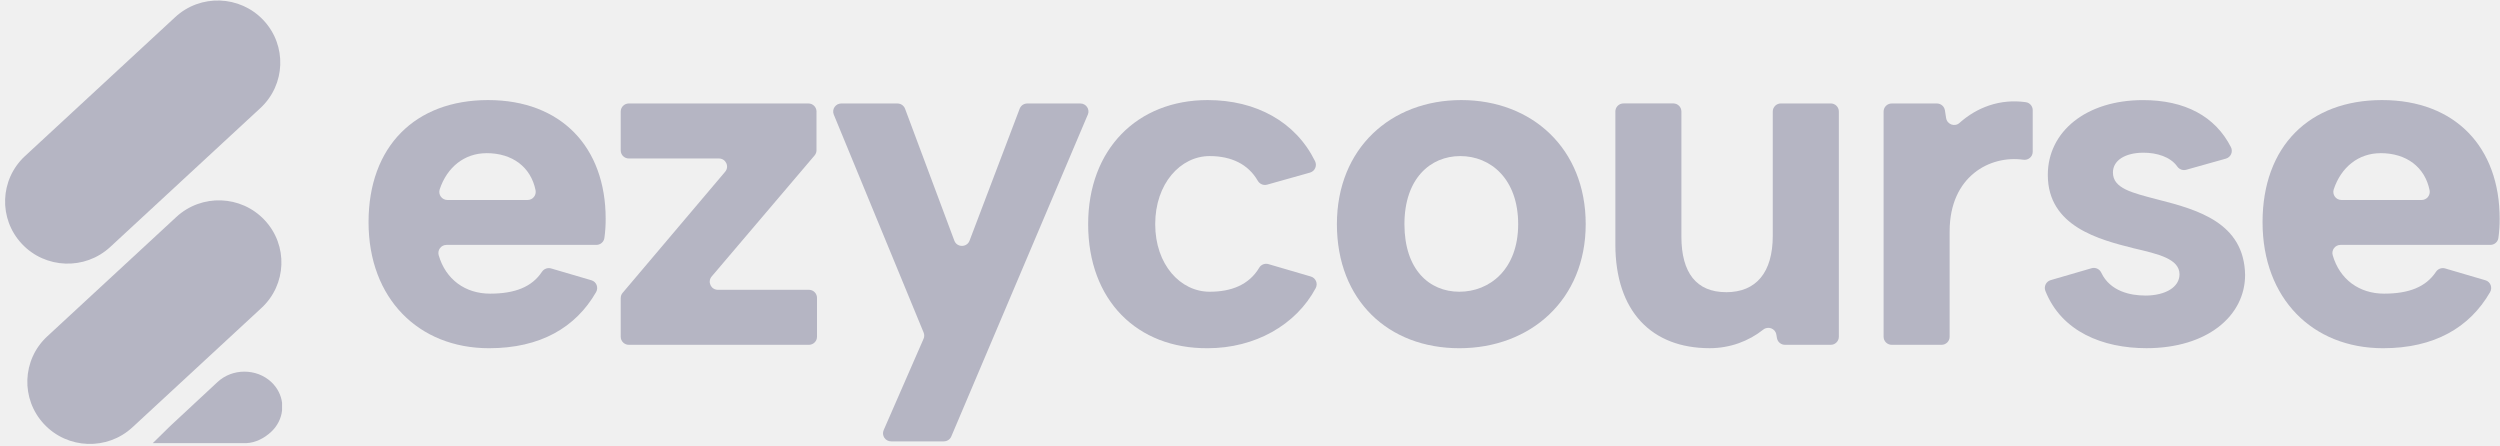
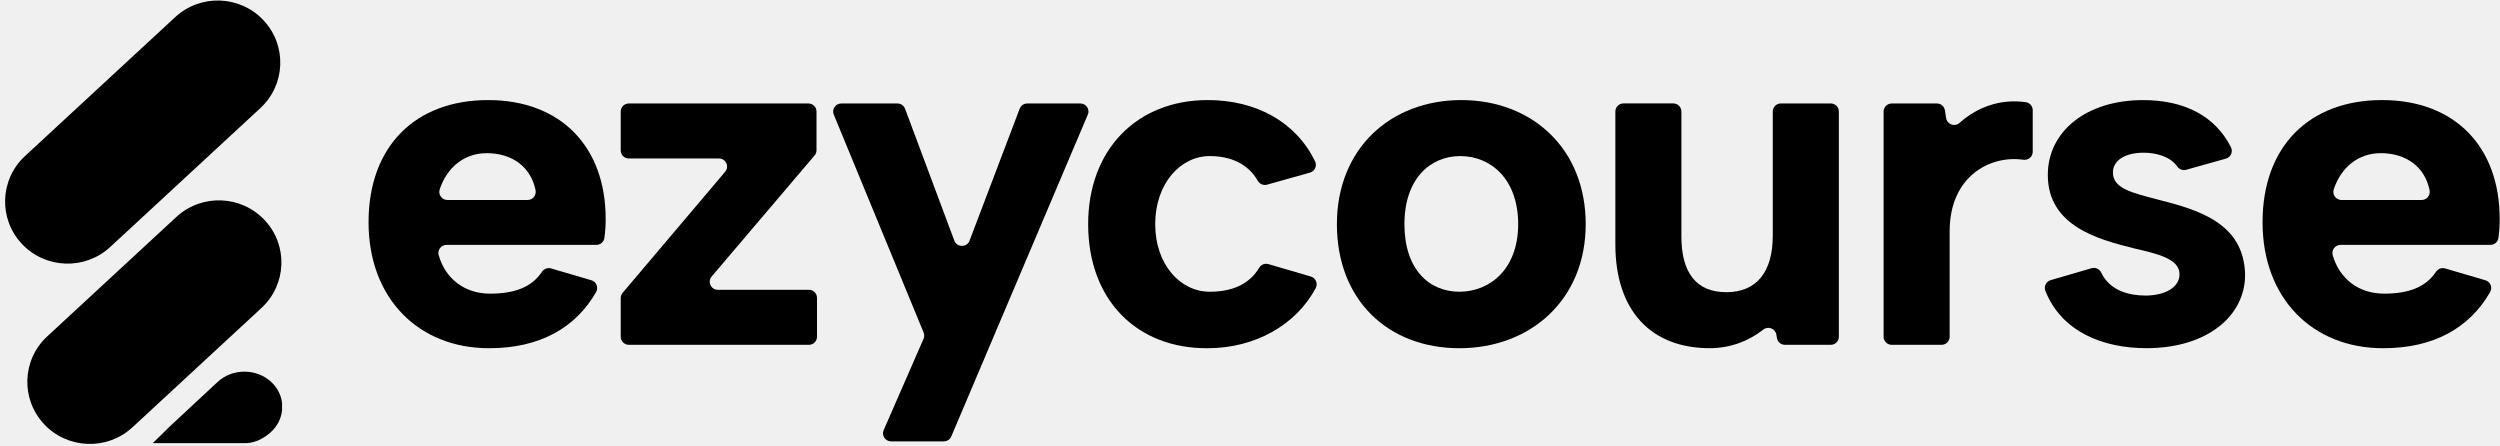
<svg xmlns="http://www.w3.org/2000/svg" width="146" height="26" viewBox="0 0 146 26" fill="none">
  <g clip-path="url(#clip0_1785_545)">
-     <path d="M21.523 12.977C21.523 8.551 24.247 5.844 28.504 5.844C32.76 5.844 35.371 8.579 35.371 12.78C35.371 13.125 35.355 13.486 35.296 13.9C35.265 14.131 35.061 14.302 34.827 14.302H26.076C25.759 14.302 25.532 14.605 25.62 14.907C26.027 16.317 27.169 17.149 28.619 17.149C30.069 17.149 31.06 16.76 31.645 15.88C31.764 15.702 31.977 15.616 32.183 15.676L34.537 16.367C34.834 16.453 34.964 16.793 34.811 17.06C33.618 19.132 31.55 20.336 28.56 20.336C24.446 20.336 21.523 17.431 21.523 12.977ZM28.417 8.946C27.114 8.946 26.109 9.77 25.68 11.053C25.577 11.361 25.802 11.679 26.129 11.679H30.811C31.113 11.679 31.335 11.404 31.277 11.109C31.003 9.756 29.922 8.944 28.419 8.944L28.417 8.946Z" fill="#B5B5C3" />
-     <path d="M41.925 16.924H47.239C47.501 16.924 47.713 17.135 47.713 17.395V19.666C47.713 19.926 47.501 20.137 47.239 20.137H36.724C36.462 20.137 36.25 19.926 36.25 19.666V17.405C36.25 17.294 36.29 17.186 36.362 17.102L42.349 10.03C42.609 9.723 42.389 9.256 41.985 9.256H36.724C36.462 9.256 36.25 9.045 36.25 8.785V6.514C36.25 6.254 36.462 6.043 36.724 6.043H47.211C47.473 6.043 47.684 6.254 47.684 6.514V8.773C47.684 8.884 47.645 8.992 47.573 9.077L41.561 16.148C41.301 16.455 41.519 16.924 41.923 16.924H41.925Z" fill="#B5B5C3" />
-     <path d="M63.527 6.696L55.556 25.488C55.483 25.662 55.309 25.776 55.119 25.776H52.042C51.7 25.776 51.471 25.428 51.607 25.118L53.936 19.785C53.988 19.669 53.988 19.537 53.939 19.419L48.693 6.693C48.565 6.383 48.795 6.043 49.132 6.043H52.409C52.608 6.043 52.785 6.166 52.855 6.35L55.733 14.053C55.885 14.461 56.467 14.463 56.622 14.055L59.549 6.348C59.619 6.164 59.796 6.043 59.993 6.043H63.093C63.431 6.043 63.662 6.386 63.53 6.698L63.527 6.696Z" fill="#B5B5C3" />
-     <path d="M63.548 13.09C63.548 8.72 66.414 5.844 70.529 5.844C73.359 5.844 75.671 7.117 76.799 9.413C76.93 9.68 76.791 9.998 76.504 10.08L74 10.784C73.784 10.844 73.562 10.746 73.452 10.554C72.897 9.594 71.919 9.115 70.642 9.115C68.941 9.115 67.464 10.721 67.464 13.09C67.464 15.459 68.939 17.037 70.642 17.037C71.909 17.037 72.94 16.639 73.542 15.629C73.651 15.447 73.874 15.366 74.08 15.425L76.552 16.148C76.841 16.233 76.978 16.559 76.838 16.825C75.69 18.978 73.292 20.336 70.529 20.336C66.414 20.364 63.548 17.544 63.548 13.09Z" fill="#B5B5C3" />
-     <path d="M78.075 13.09C78.075 8.664 81.225 5.844 85.34 5.844C89.454 5.844 92.605 8.664 92.605 13.09C92.605 17.516 89.369 20.336 85.227 20.336C81.084 20.336 78.075 17.544 78.075 13.09ZM88.661 13.09C88.661 10.439 87.043 9.115 85.283 9.115C83.523 9.115 82.019 10.439 82.019 13.09C82.019 15.741 83.466 17.037 85.227 17.037C86.987 17.037 88.661 15.741 88.661 13.09Z" fill="#B5B5C3" />
-     <path d="M100.806 17.065C102.564 17.065 103.53 15.909 103.53 13.766V6.512C103.53 6.252 103.742 6.041 104.005 6.041H106.915C107.177 6.041 107.389 6.252 107.389 6.512V19.666C107.389 19.926 107.177 20.137 106.915 20.137H104.241C104.012 20.137 103.813 19.971 103.774 19.745L103.737 19.535C103.676 19.18 103.255 19.026 102.972 19.251C102.121 19.926 101.034 20.334 99.841 20.334C96.464 20.334 94.337 18.191 94.337 14.272V6.511C94.337 6.25 94.549 6.04 94.811 6.04H97.721C97.983 6.04 98.194 6.25 98.194 6.511V13.821C98.194 15.934 99.074 17.063 100.806 17.063V17.065Z" fill="#B5B5C3" />
-     <path d="M113.583 6.441L113.654 6.898C113.713 7.265 114.156 7.429 114.433 7.18C115.455 6.267 116.801 5.755 118.311 5.968C118.541 6.002 118.711 6.202 118.711 6.434V8.864C118.711 9.155 118.45 9.37 118.161 9.329C116.236 9.053 113.859 10.278 113.859 13.512V19.666C113.859 19.926 113.647 20.137 113.386 20.137H110.476C110.214 20.137 110.002 19.926 110.002 19.666V6.514C110.002 6.254 110.214 6.043 110.476 6.043H113.114C113.347 6.043 113.546 6.212 113.583 6.441Z" fill="#B5B5C3" />
-     <path d="M125.268 17.262C126.487 17.262 127.283 16.755 127.283 16.022C127.283 15.121 126.064 14.839 124.615 14.501C122.599 13.993 119.592 13.232 119.592 10.216C119.592 7.678 121.835 5.846 125.154 5.846C127.597 5.846 129.372 6.791 130.286 8.594C130.422 8.86 130.28 9.183 129.993 9.264L127.675 9.915C127.478 9.97 127.271 9.892 127.153 9.725C126.748 9.15 125.945 8.918 125.183 8.918C124.105 8.918 123.395 9.368 123.395 10.073C123.395 11.003 124.502 11.257 126.006 11.651C128.334 12.243 131.057 13.004 131.114 16.049C131.114 18.474 128.872 20.334 125.354 20.334C122.799 20.334 120.395 19.367 119.451 16.992C119.348 16.732 119.488 16.44 119.758 16.36L122.149 15.664C122.376 15.598 122.614 15.711 122.714 15.923C123.234 17.029 124.448 17.259 125.269 17.259L125.268 17.262Z" fill="#B5B5C3" />
-     <path d="M132.133 12.977C132.133 8.551 134.858 5.844 139.114 5.844C143.37 5.844 145.981 8.579 145.981 12.78C145.981 13.125 145.965 13.486 145.906 13.9C145.874 14.131 145.671 14.302 145.438 14.302H136.686C136.369 14.302 136.143 14.605 136.231 14.907C136.638 16.317 137.779 17.149 139.229 17.149C140.679 17.149 141.67 16.76 142.256 15.88C142.374 15.702 142.588 15.616 142.793 15.676L145.147 16.367C145.444 16.453 145.574 16.793 145.421 17.06C144.228 19.132 142.161 20.336 139.17 20.336C135.056 20.336 132.133 17.431 132.133 12.977ZM139.029 8.946C137.725 8.946 136.722 9.77 136.292 11.053C136.189 11.361 136.414 11.679 136.741 11.679H141.423C141.725 11.679 141.947 11.404 141.888 11.109C141.615 9.756 140.533 8.944 139.031 8.944L139.029 8.946Z" fill="#B5B5C3" />
-     <path d="M16.473 23.543V23.976L16.469 23.978V23.998C16.414 24.444 16.202 24.878 15.835 25.221C15.432 25.594 14.928 25.851 14.402 25.879H8.923L9.934 24.886L12.707 22.307C13.573 21.503 14.975 21.503 15.84 22.307C16.205 22.648 16.418 23.08 16.473 23.524V23.539V23.543Z" fill="#B5B5C3" />
-     <path d="M10.23 1.002L1.46 9.114C-0.015 10.479 -0.098 12.774 1.276 14.241C2.65 15.707 4.961 15.789 6.437 14.424L15.206 6.312C16.682 4.947 16.765 2.652 15.39 1.185C14.016 -0.281 11.706 -0.363 10.23 1.002Z" fill="#B5B5C3" />
-     <path d="M10.296 12.673L2.759 19.644C1.283 21.009 1.201 23.304 2.575 24.771C3.949 26.237 6.26 26.319 7.736 24.954L15.272 17.983C16.748 16.617 16.831 14.322 15.456 12.856C14.082 11.389 11.772 11.307 10.296 12.673Z" fill="#B5B5C3" />
+     <path d="M21.523 12.977C21.523 8.551 24.247 5.844 28.504 5.844C32.76 5.844 35.371 8.579 35.371 12.78C35.371 13.125 35.355 13.486 35.296 13.9C35.265 14.131 35.061 14.302 34.827 14.302H26.076C25.759 14.302 25.532 14.605 25.62 14.907C26.027 16.317 27.169 17.149 28.619 17.149C30.069 17.149 31.06 16.76 31.645 15.88C31.764 15.702 31.977 15.616 32.183 15.676L34.537 16.367C34.834 16.453 34.964 16.793 34.811 17.06C33.618 19.132 31.55 20.336 28.56 20.336C24.446 20.336 21.523 17.431 21.523 12.977ZM28.417 8.946C27.114 8.946 26.109 9.77 25.68 11.053C25.577 11.361 25.802 11.679 26.129 11.679H30.811C31.113 11.679 31.335 11.404 31.277 11.109C31.003 9.756 29.922 8.944 28.419 8.944L28.417 8.946Z" fill="currentColor" />
+     <path d="M41.925 16.924H47.239C47.501 16.924 47.713 17.135 47.713 17.395V19.666C47.713 19.926 47.501 20.137 47.239 20.137H36.724C36.462 20.137 36.25 19.926 36.25 19.666V17.405C36.25 17.294 36.29 17.186 36.362 17.102L42.349 10.03C42.609 9.723 42.389 9.256 41.985 9.256H36.724C36.462 9.256 36.25 9.045 36.25 8.785V6.514C36.25 6.254 36.462 6.043 36.724 6.043H47.211C47.473 6.043 47.684 6.254 47.684 6.514V8.773C47.684 8.884 47.645 8.992 47.573 9.077L41.561 16.148C41.301 16.455 41.519 16.924 41.923 16.924H41.925Z" fill="currentColor" />
+     <path d="M63.527 6.696L55.556 25.488C55.483 25.662 55.309 25.776 55.119 25.776H52.042C51.7 25.776 51.471 25.428 51.607 25.118L53.936 19.785C53.988 19.669 53.988 19.537 53.939 19.419L48.693 6.693C48.565 6.383 48.795 6.043 49.132 6.043H52.409C52.608 6.043 52.785 6.166 52.855 6.35L55.733 14.053C55.885 14.461 56.467 14.463 56.622 14.055L59.549 6.348C59.619 6.164 59.796 6.043 59.993 6.043H63.093C63.431 6.043 63.662 6.386 63.53 6.698L63.527 6.696Z" fill="currentColor" />
+     <path d="M63.548 13.09C63.548 8.72 66.414 5.844 70.529 5.844C73.359 5.844 75.671 7.117 76.799 9.413C76.93 9.68 76.791 9.998 76.504 10.08L74 10.784C73.784 10.844 73.562 10.746 73.452 10.554C72.897 9.594 71.919 9.115 70.642 9.115C68.941 9.115 67.464 10.721 67.464 13.09C67.464 15.459 68.939 17.037 70.642 17.037C71.909 17.037 72.94 16.639 73.542 15.629C73.651 15.447 73.874 15.366 74.08 15.425L76.552 16.148C76.841 16.233 76.978 16.559 76.838 16.825C75.69 18.978 73.292 20.336 70.529 20.336C66.414 20.364 63.548 17.544 63.548 13.09Z" fill="currentColor" />
+     <path d="M78.075 13.09C78.075 8.664 81.225 5.844 85.34 5.844C89.454 5.844 92.605 8.664 92.605 13.09C92.605 17.516 89.369 20.336 85.227 20.336C81.084 20.336 78.075 17.544 78.075 13.09ZM88.661 13.09C88.661 10.439 87.043 9.115 85.283 9.115C83.523 9.115 82.019 10.439 82.019 13.09C82.019 15.741 83.466 17.037 85.227 17.037C86.987 17.037 88.661 15.741 88.661 13.09Z" fill="currentColor" />
+     <path d="M100.806 17.065C102.564 17.065 103.53 15.909 103.53 13.766V6.512C103.53 6.252 103.742 6.041 104.005 6.041H106.915C107.177 6.041 107.389 6.252 107.389 6.512V19.666C107.389 19.926 107.177 20.137 106.915 20.137H104.241C104.012 20.137 103.813 19.971 103.774 19.745L103.737 19.535C103.676 19.18 103.255 19.026 102.972 19.251C102.121 19.926 101.034 20.334 99.841 20.334C96.464 20.334 94.337 18.191 94.337 14.272V6.511C94.337 6.25 94.549 6.04 94.811 6.04H97.721C97.983 6.04 98.194 6.25 98.194 6.511V13.821C98.194 15.934 99.074 17.063 100.806 17.063V17.065Z" fill="currentColor" />
+     <path d="M113.583 6.441L113.654 6.898C113.713 7.265 114.156 7.429 114.433 7.18C115.455 6.267 116.801 5.755 118.311 5.968C118.541 6.002 118.711 6.202 118.711 6.434V8.864C118.711 9.155 118.45 9.37 118.161 9.329C116.236 9.053 113.859 10.278 113.859 13.512V19.666C113.859 19.926 113.647 20.137 113.386 20.137H110.476C110.214 20.137 110.002 19.926 110.002 19.666V6.514C110.002 6.254 110.214 6.043 110.476 6.043H113.114C113.347 6.043 113.546 6.212 113.583 6.441Z" fill="currentColor" />
+     <path d="M125.268 17.262C126.487 17.262 127.283 16.755 127.283 16.022C127.283 15.121 126.064 14.839 124.615 14.501C122.599 13.993 119.592 13.232 119.592 10.216C119.592 7.678 121.835 5.846 125.154 5.846C127.597 5.846 129.372 6.791 130.286 8.594C130.422 8.86 130.28 9.183 129.993 9.264L127.675 9.915C127.478 9.97 127.271 9.892 127.153 9.725C126.748 9.15 125.945 8.918 125.183 8.918C124.105 8.918 123.395 9.368 123.395 10.073C123.395 11.003 124.502 11.257 126.006 11.651C128.334 12.243 131.057 13.004 131.114 16.049C131.114 18.474 128.872 20.334 125.354 20.334C122.799 20.334 120.395 19.367 119.451 16.992C119.348 16.732 119.488 16.44 119.758 16.36L122.149 15.664C122.376 15.598 122.614 15.711 122.714 15.923C123.234 17.029 124.448 17.259 125.269 17.259L125.268 17.262Z" fill="currentColor" />
+     <path d="M132.133 12.977C132.133 8.551 134.858 5.844 139.114 5.844C143.37 5.844 145.981 8.579 145.981 12.78C145.981 13.125 145.965 13.486 145.906 13.9C145.874 14.131 145.671 14.302 145.438 14.302H136.686C136.369 14.302 136.143 14.605 136.231 14.907C136.638 16.317 137.779 17.149 139.229 17.149C140.679 17.149 141.67 16.76 142.256 15.88C142.374 15.702 142.588 15.616 142.793 15.676L145.147 16.367C145.444 16.453 145.574 16.793 145.421 17.06C144.228 19.132 142.161 20.336 139.17 20.336C135.056 20.336 132.133 17.431 132.133 12.977ZM139.029 8.946C137.725 8.946 136.722 9.77 136.292 11.053C136.189 11.361 136.414 11.679 136.741 11.679H141.423C141.725 11.679 141.947 11.404 141.888 11.109C141.615 9.756 140.533 8.944 139.031 8.944L139.029 8.946Z" fill="currentColor" />
+     <path d="M16.473 23.543V23.976L16.469 23.978V23.998C16.414 24.444 16.202 24.878 15.835 25.221C15.432 25.594 14.928 25.851 14.402 25.879H8.923L9.934 24.886L12.707 22.307C13.573 21.503 14.975 21.503 15.84 22.307C16.205 22.648 16.418 23.08 16.473 23.524V23.539V23.543Z" fill="currentColor" />
+     <path d="M10.23 1.002L1.46 9.114C-0.015 10.479 -0.098 12.774 1.276 14.241C2.65 15.707 4.961 15.789 6.437 14.424L15.206 6.312C16.682 4.947 16.765 2.652 15.39 1.185C14.016 -0.281 11.706 -0.363 10.23 1.002Z" fill="currentColor" />
+     <path d="M10.296 12.673L2.759 19.644C1.283 21.009 1.201 23.304 2.575 24.771C3.949 26.237 6.26 26.319 7.736 24.954L15.272 17.983C16.748 16.617 16.831 14.322 15.456 12.856C14.082 11.389 11.772 11.307 10.296 12.673Z" fill="currentColor" />
  </g>
  <defs>
    <clipPath id="clip0_1785_545">
      <rect width="146" height="26" fill="white" />
    </clipPath>
  </defs>
</svg>
